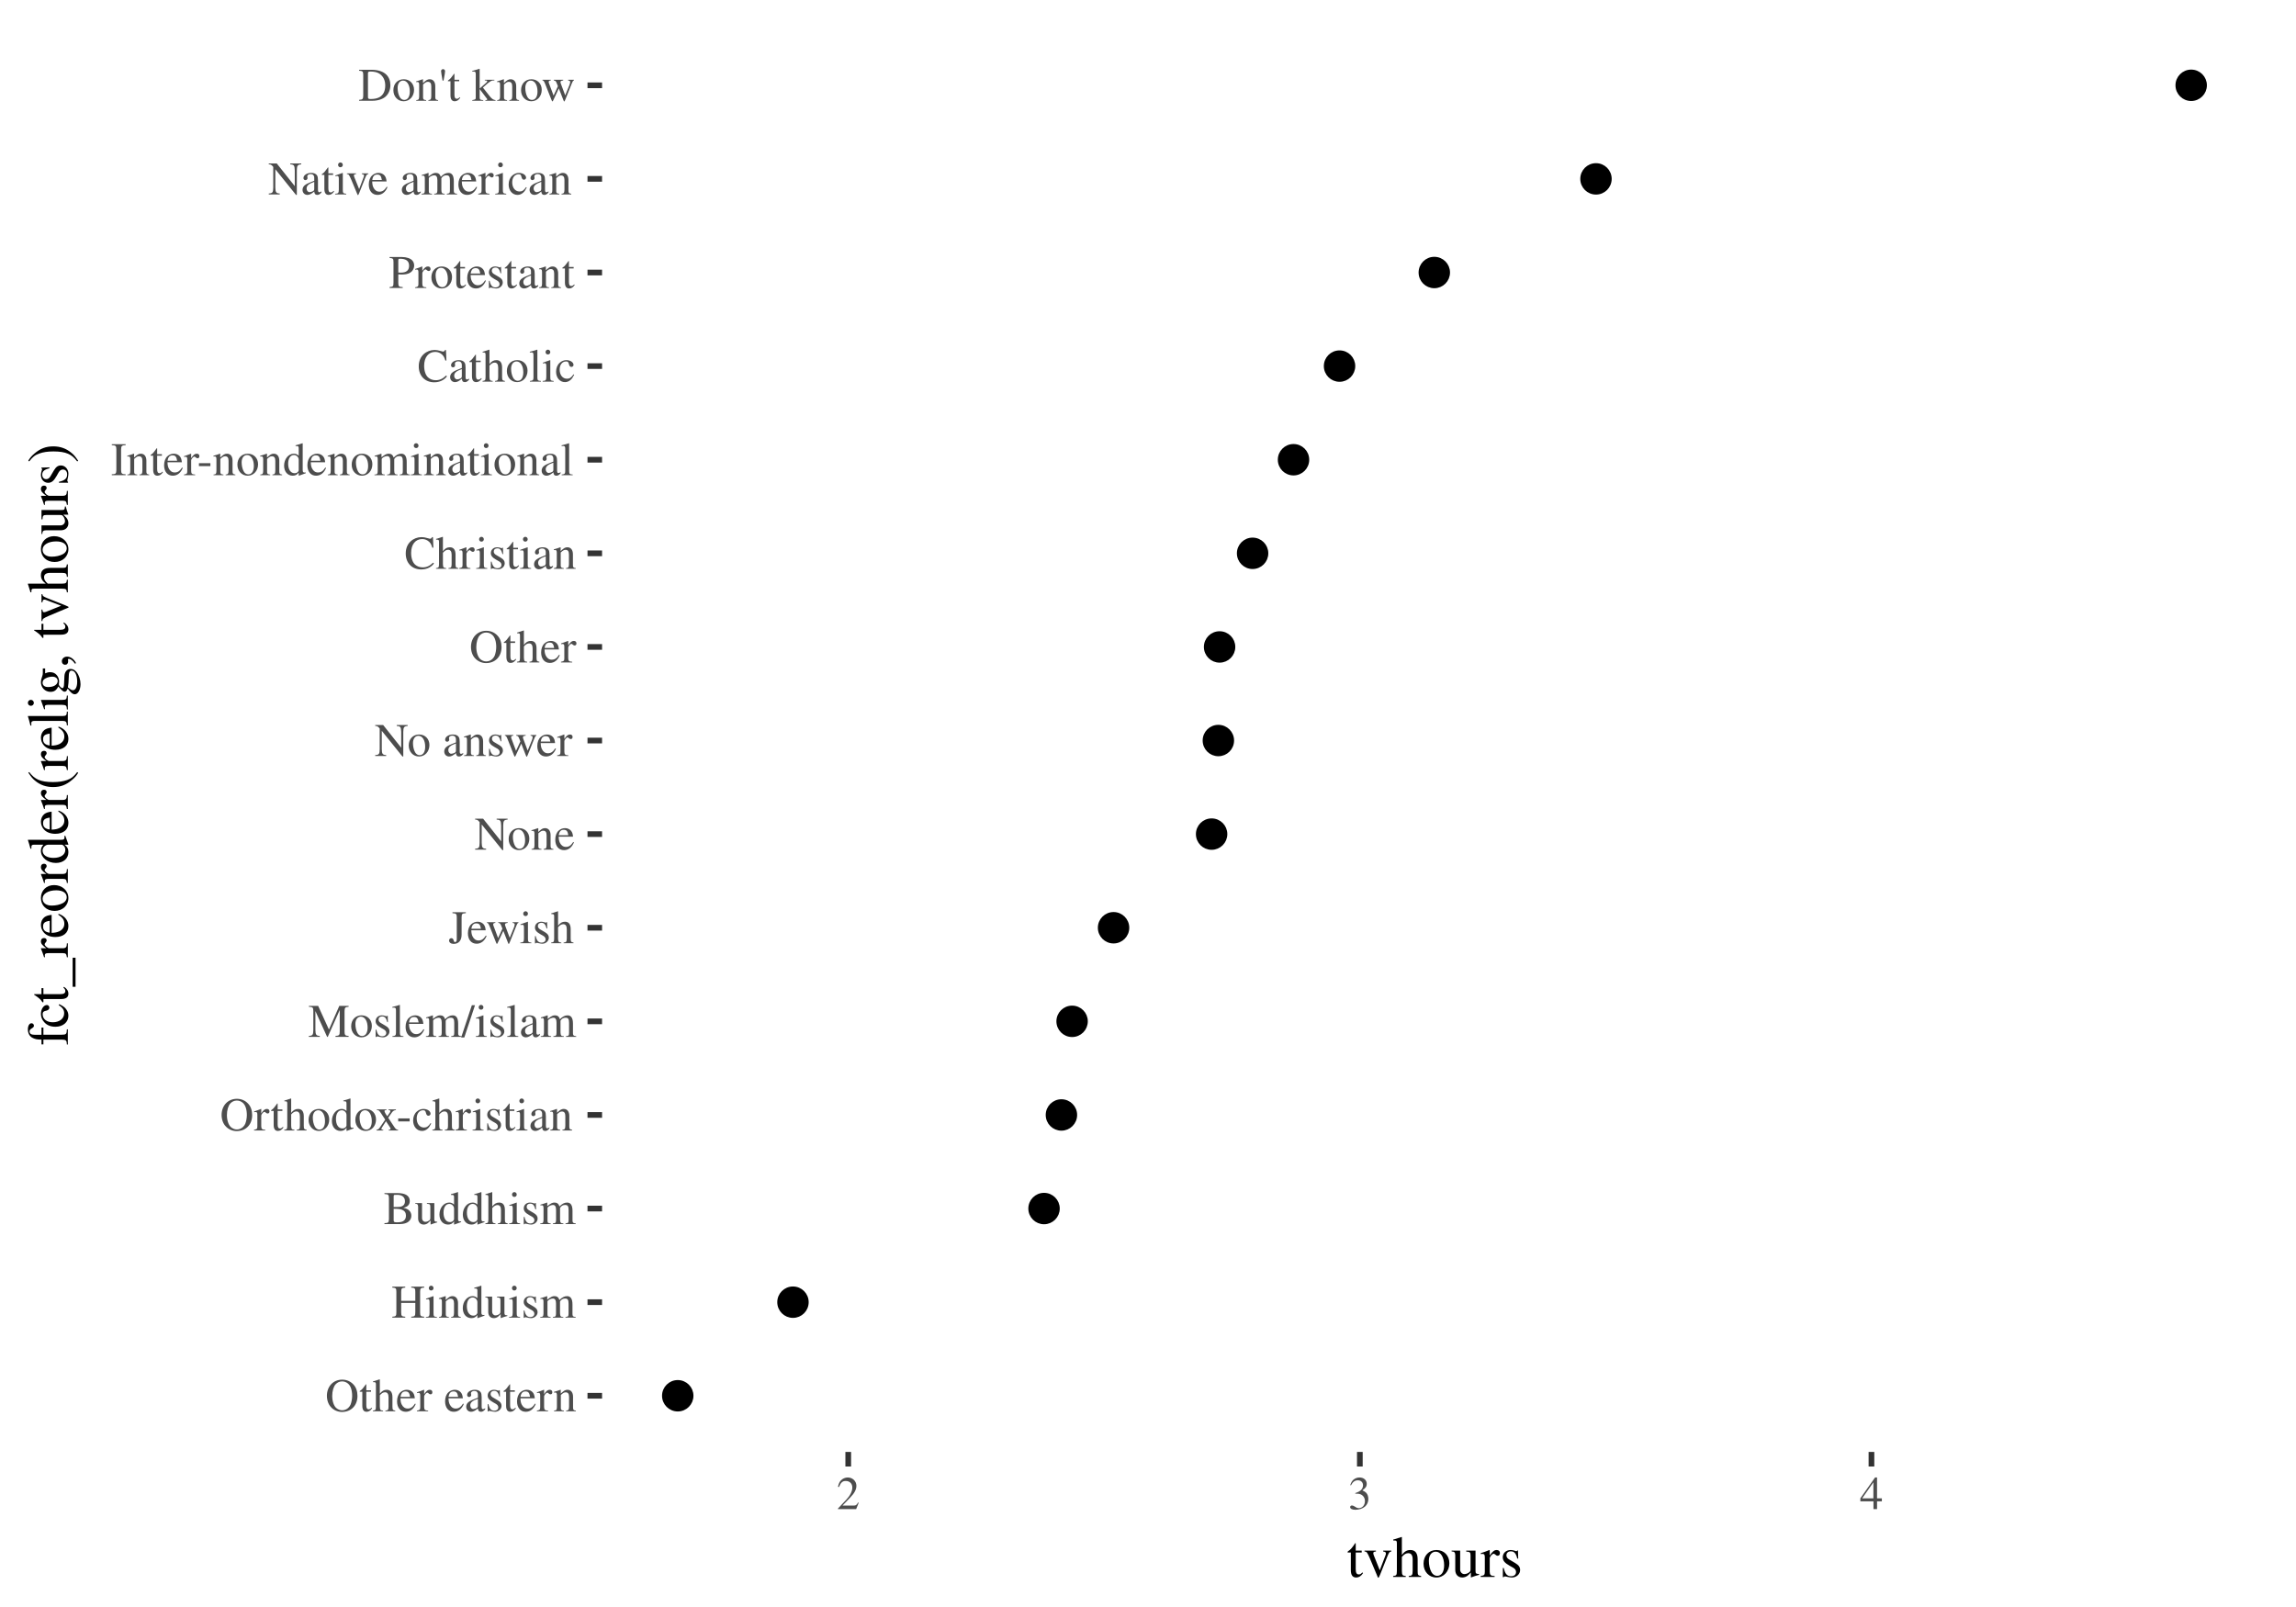
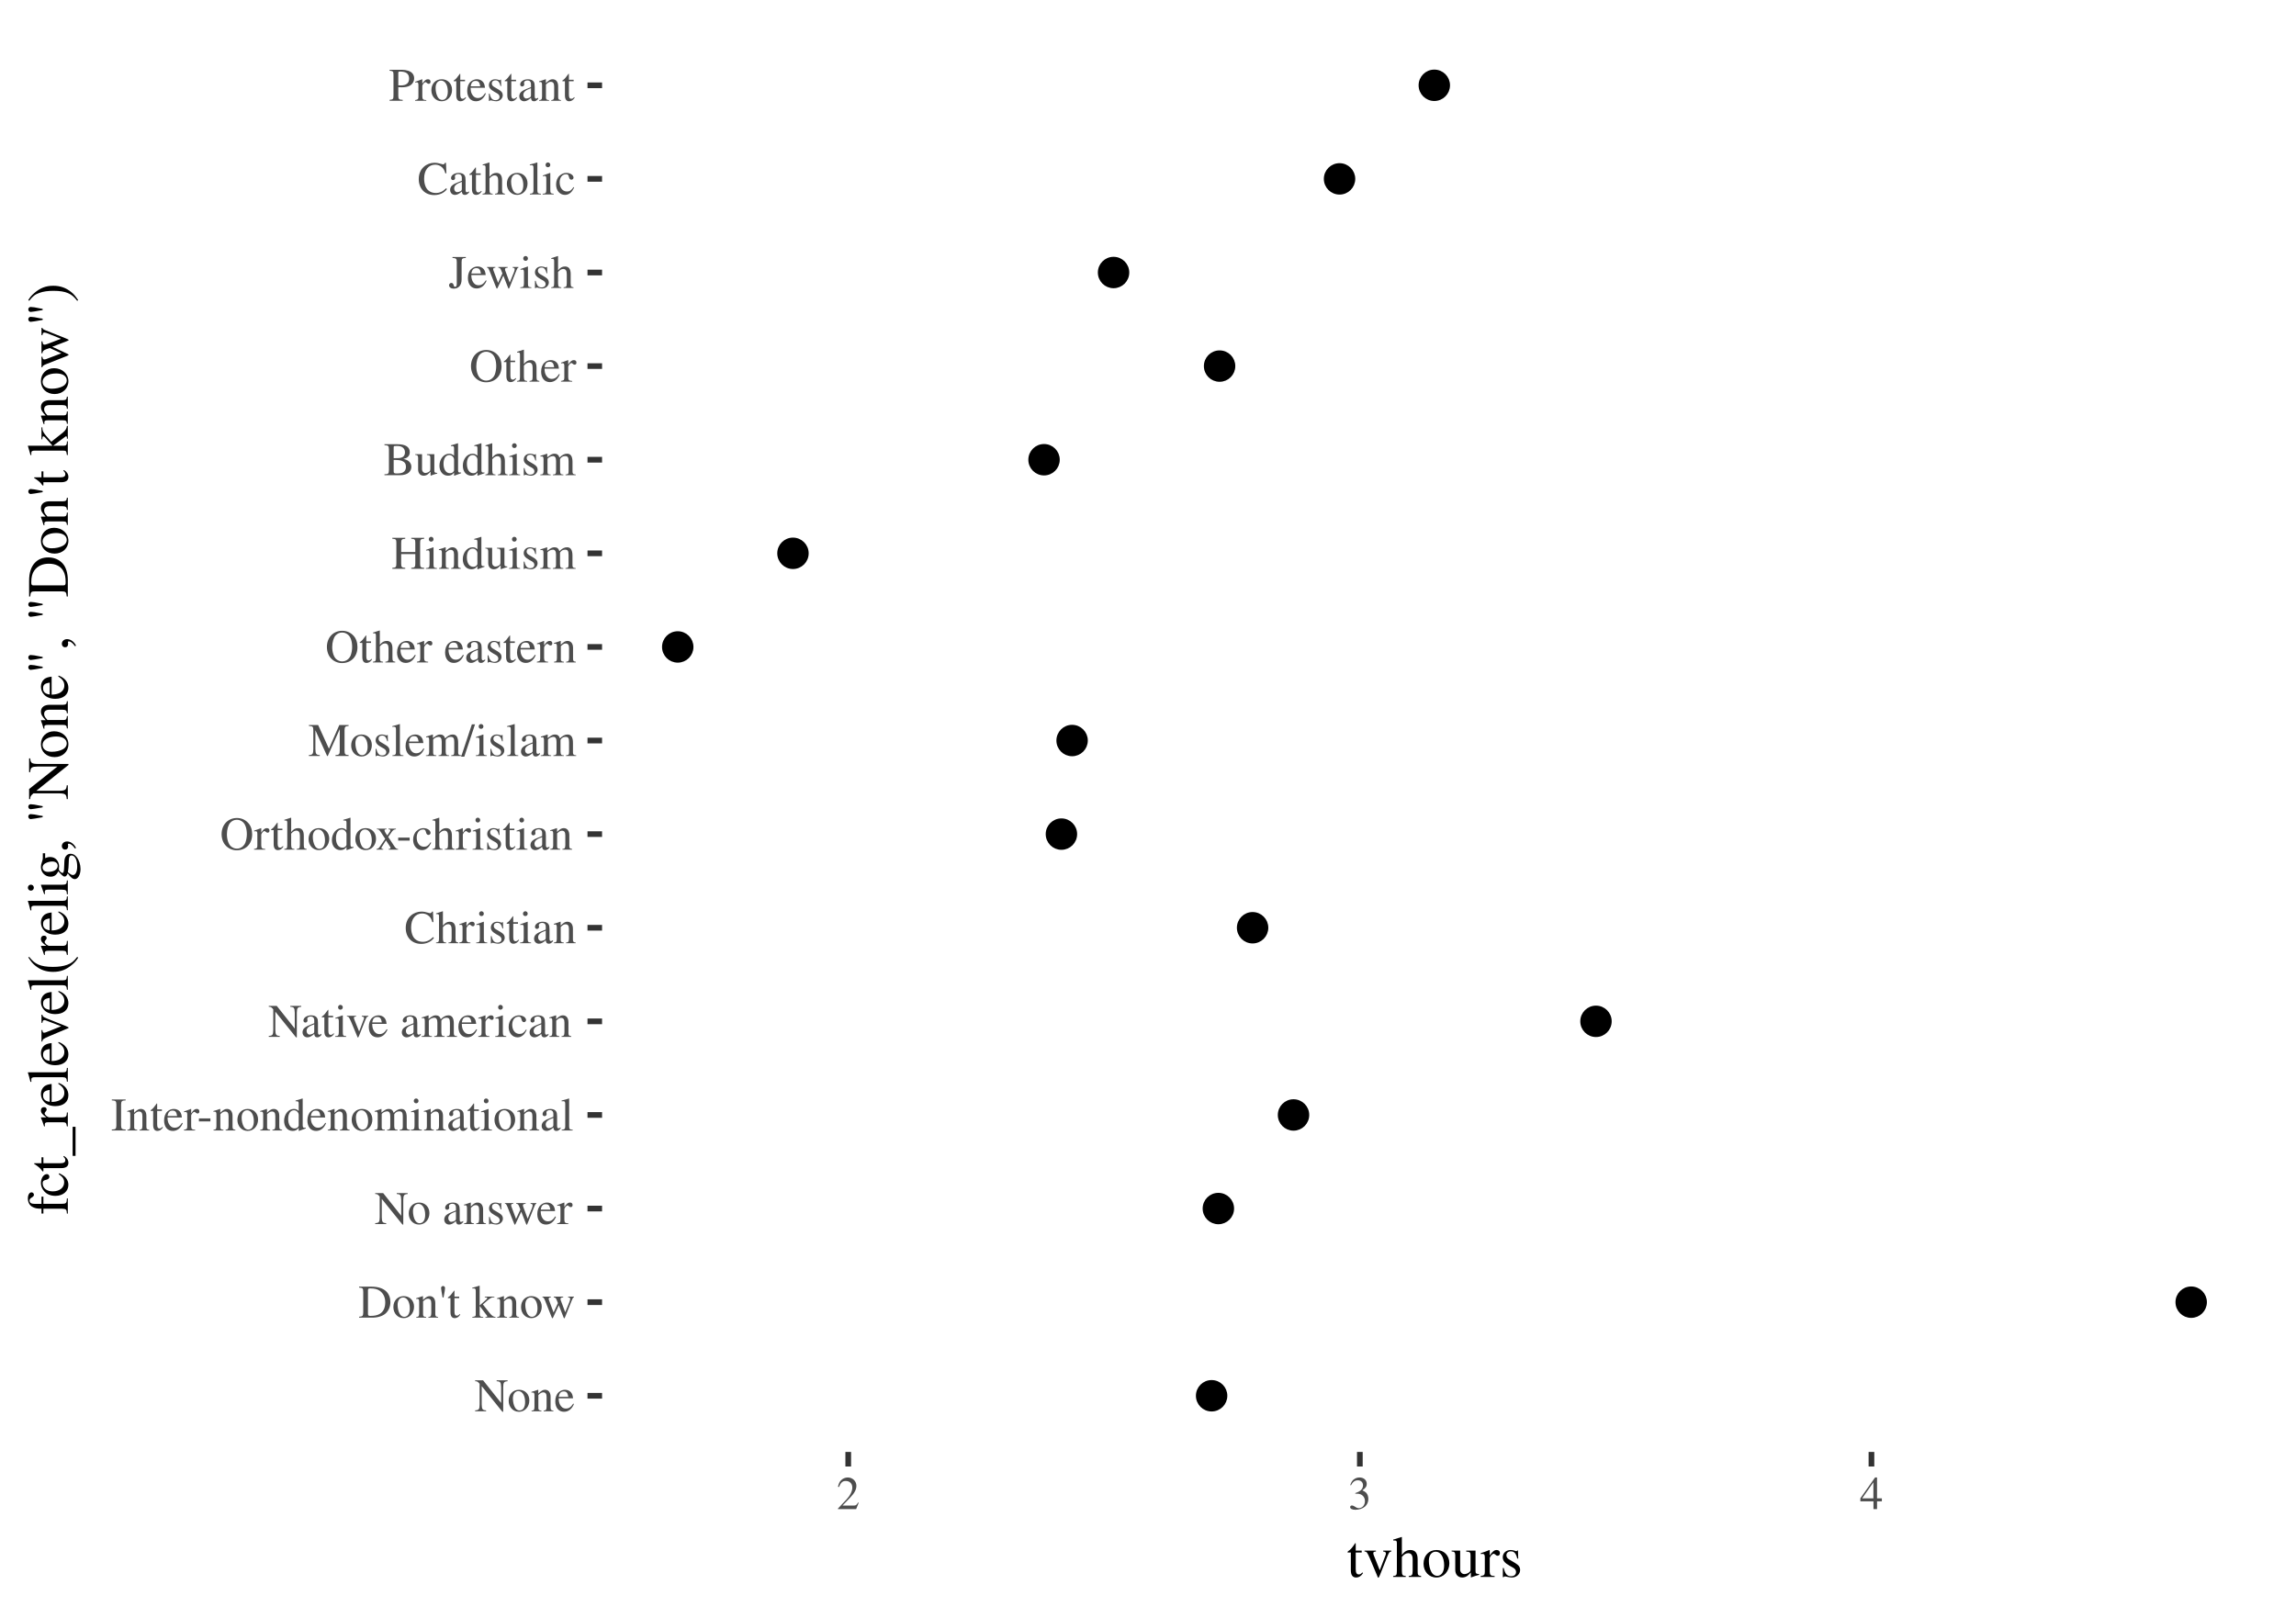
<svg xmlns="http://www.w3.org/2000/svg" viewBox="0 0 432.00 302.40">
  <defs>
    <style type="text/css">
    line, polyline, path, rect, circle {
      fill: none;
      stroke: #000000;
      stroke-linecap: round;
      stroke-linejoin: round;
      stroke-miterlimit: 10.00;
    }
  </style>
  </defs>
  <rect width="100%" height="100%" style="stroke: none; fill: #FFFFFF;" />
  <defs>
    <clipPath id="cpMTEzLjI4fDQyNi41MjF8MjczLjIyfDUuNDc5NDU=">
      <rect x="113.28" y="5.48" width="313.24" height="267.74" />
    </clipPath>
  </defs>
-   <circle cx="229.24" cy="139.35" r="1.95pt" style="stroke-width: 0.71; fill: #000000;" clip-path="url(#cpMTEzLjI4fDQyNi41MjF8MjczLjIyfDUuNDc5NDU=)" />
-   <circle cx="412.28" cy="16.05" r="1.95pt" style="stroke-width: 0.71; fill: #000000;" clip-path="url(#cpMTEzLjI4fDQyNi41MjF8MjczLjIyfDUuNDc5NDU=)" />
-   <circle cx="243.38" cy="86.51" r="1.95pt" style="stroke-width: 0.71; fill: #000000;" clip-path="url(#cpMTEzLjI4fDQyNi41MjF8MjczLjIyfDUuNDc5NDU=)" />
-   <circle cx="300.29" cy="33.66" r="1.95pt" style="stroke-width: 0.71; fill: #000000;" clip-path="url(#cpMTEzLjI4fDQyNi41MjF8MjczLjIyfDUuNDc5NDU=)" />
-   <circle cx="235.68" cy="104.12" r="1.95pt" style="stroke-width: 0.71; fill: #000000;" clip-path="url(#cpMTEzLjI4fDQyNi41MjF8MjczLjIyfDUuNDc5NDU=)" />
-   <circle cx="199.71" cy="209.81" r="1.95pt" style="stroke-width: 0.71; fill: #000000;" clip-path="url(#cpMTEzLjI4fDQyNi41MjF8MjczLjIyfDUuNDc5NDU=)" />
-   <circle cx="201.72" cy="192.19" r="1.95pt" style="stroke-width: 0.71; fill: #000000;" clip-path="url(#cpMTEzLjI4fDQyNi41MjF8MjczLjIyfDUuNDc5NDU=)" />
-   <circle cx="127.52" cy="262.65" r="1.95pt" style="stroke-width: 0.71; fill: #000000;" clip-path="url(#cpMTEzLjI4fDQyNi41MjF8MjczLjIyfDUuNDc5NDU=)" />
-   <circle cx="149.20" cy="245.04" r="1.95pt" style="stroke-width: 0.71; fill: #000000;" clip-path="url(#cpMTEzLjI4fDQyNi41MjF8MjczLjIyfDUuNDc5NDU=)" />
-   <circle cx="196.44" cy="227.42" r="1.95pt" style="stroke-width: 0.71; fill: #000000;" clip-path="url(#cpMTEzLjI4fDQyNi41MjF8MjczLjIyfDUuNDc5NDU=)" />
-   <circle cx="229.47" cy="121.74" r="1.95pt" style="stroke-width: 0.71; fill: #000000;" clip-path="url(#cpMTEzLjI4fDQyNi41MjF8MjczLjIyfDUuNDc5NDU=)" />
-   <circle cx="227.97" cy="156.96" r="1.95pt" style="stroke-width: 0.71; fill: #000000;" clip-path="url(#cpMTEzLjI4fDQyNi41MjF8MjczLjIyfDUuNDc5NDU=)" />
-   <circle cx="209.52" cy="174.58" r="1.95pt" style="stroke-width: 0.71; fill: #000000;" clip-path="url(#cpMTEzLjI4fDQyNi41MjF8MjczLjIyfDUuNDc5NDU=)" />
-   <circle cx="252.04" cy="68.89" r="1.95pt" style="stroke-width: 0.71; fill: #000000;" clip-path="url(#cpMTEzLjI4fDQyNi41MjF8MjczLjIyfDUuNDc5NDU=)" />
-   <circle cx="269.87" cy="51.28" r="1.95pt" style="stroke-width: 0.71; fill: #000000;" clip-path="url(#cpMTEzLjI4fDQyNi41MjF8MjczLjIyfDUuNDc5NDU=)" />
+   <circle cx="229.24" cy="227.42" r="1.95pt" style="stroke-width: 0.71; fill: #000000;" clip-path="url(#cpMTEzLjI4fDQyNi41MjF8MjczLjIyfDUuNDc5NDU=)" />
+   <circle cx="412.28" cy="245.04" r="1.95pt" style="stroke-width: 0.71; fill: #000000;" clip-path="url(#cpMTEzLjI4fDQyNi41MjF8MjczLjIyfDUuNDc5NDU=)" />
+   <circle cx="243.38" cy="209.81" r="1.95pt" style="stroke-width: 0.71; fill: #000000;" clip-path="url(#cpMTEzLjI4fDQyNi41MjF8MjczLjIyfDUuNDc5NDU=)" />
+   <circle cx="300.29" cy="192.19" r="1.95pt" style="stroke-width: 0.71; fill: #000000;" clip-path="url(#cpMTEzLjI4fDQyNi41MjF8MjczLjIyfDUuNDc5NDU=)" />
+   <circle cx="235.68" cy="174.58" r="1.95pt" style="stroke-width: 0.71; fill: #000000;" clip-path="url(#cpMTEzLjI4fDQyNi41MjF8MjczLjIyfDUuNDc5NDU=)" />
+   <circle cx="199.71" cy="156.96" r="1.95pt" style="stroke-width: 0.71; fill: #000000;" clip-path="url(#cpMTEzLjI4fDQyNi41MjF8MjczLjIyfDUuNDc5NDU=)" />
+   <circle cx="201.72" cy="139.35" r="1.95pt" style="stroke-width: 0.71; fill: #000000;" clip-path="url(#cpMTEzLjI4fDQyNi41MjF8MjczLjIyfDUuNDc5NDU=)" />
+   <circle cx="127.52" cy="121.74" r="1.95pt" style="stroke-width: 0.71; fill: #000000;" clip-path="url(#cpMTEzLjI4fDQyNi41MjF8MjczLjIyfDUuNDc5NDU=)" />
+   <circle cx="149.20" cy="104.12" r="1.95pt" style="stroke-width: 0.71; fill: #000000;" clip-path="url(#cpMTEzLjI4fDQyNi41MjF8MjczLjIyfDUuNDc5NDU=)" />
+   <circle cx="196.44" cy="86.51" r="1.95pt" style="stroke-width: 0.71; fill: #000000;" clip-path="url(#cpMTEzLjI4fDQyNi41MjF8MjczLjIyfDUuNDc5NDU=)" />
+   <circle cx="229.47" cy="68.89" r="1.95pt" style="stroke-width: 0.71; fill: #000000;" clip-path="url(#cpMTEzLjI4fDQyNi41MjF8MjczLjIyfDUuNDc5NDU=)" />
+   <circle cx="227.97" cy="262.65" r="1.95pt" style="stroke-width: 0.71; fill: #000000;" clip-path="url(#cpMTEzLjI4fDQyNi41MjF8MjczLjIyfDUuNDc5NDU=)" />
+   <circle cx="209.52" cy="51.28" r="1.95pt" style="stroke-width: 0.71; fill: #000000;" clip-path="url(#cpMTEzLjI4fDQyNi41MjF8MjczLjIyfDUuNDc5NDU=)" />
+   <circle cx="252.04" cy="33.66" r="1.95pt" style="stroke-width: 0.71; fill: #000000;" clip-path="url(#cpMTEzLjI4fDQyNi41MjF8MjczLjIyfDUuNDc5NDU=)" />
+   <circle cx="269.87" cy="16.05" r="1.95pt" style="stroke-width: 0.71; fill: #000000;" clip-path="url(#cpMTEzLjI4fDQyNi41MjF8MjczLjIyfDUuNDc5NDU=)" />
  <defs>
    <clipPath id="cpMHw0MzJ8MzAyLjR8MA==">
      <rect x="0.00" y="0.00" width="432.00" height="302.40" />
    </clipPath>
  </defs>
  <g clip-path="url(#cpMHw0MzJ8MzAyLjR8MA==)">
-     <text x="61.21" y="265.57" style="font-size: 8.80px; fill: #4D4D4D; font-family: Nimbus Roman No9 L;" textLength="47.14px" lengthAdjust="spacingAndGlyphs">Other eastern</text>
+     <text x="89.29" y="265.57" style="font-size: 8.80px; fill: #4D4D4D; font-family: Nimbus Roman No9 L;" textLength="19.05px" lengthAdjust="spacingAndGlyphs">None</text>
  </g>
  <g clip-path="url(#cpMHw0MzJ8MzAyLjR8MA==)">
-     <text x="73.64" y="247.95" style="font-size: 8.80px; fill: #4D4D4D; font-family: Nimbus Roman No9 L;" textLength="34.70px" lengthAdjust="spacingAndGlyphs">Hinduism</text>
+     <text x="67.42" y="247.95" style="font-size: 8.80px; fill: #4D4D4D; font-family: Nimbus Roman No9 L;" textLength="40.92px" lengthAdjust="spacingAndGlyphs">Don't know</text>
  </g>
  <g clip-path="url(#cpMHw0MzJ8MzAyLjR8MA==)">
-     <text x="72.18" y="230.34" style="font-size: 8.80px; fill: #4D4D4D; font-family: Nimbus Roman No9 L;" textLength="36.17px" lengthAdjust="spacingAndGlyphs">Buddhism</text>
+     <text x="70.49" y="230.34" style="font-size: 8.80px; fill: #4D4D4D; font-family: Nimbus Roman No9 L;" textLength="37.86px" lengthAdjust="spacingAndGlyphs">No answer</text>
  </g>
  <g clip-path="url(#cpMHw0MzJ8MzAyLjR8MA==)">
-     <text x="41.40" y="212.72" style="font-size: 8.80px; fill: #4D4D4D; font-family: Nimbus Roman No9 L;" textLength="66.94px" lengthAdjust="spacingAndGlyphs">Orthodox-christian</text>
+     <text x="20.88" y="212.72" style="font-size: 8.80px; fill: #4D4D4D; font-family: Nimbus Roman No9 L;" textLength="87.47px" lengthAdjust="spacingAndGlyphs">Inter-nondenominational</text>
  </g>
  <g clip-path="url(#cpMHw0MzJ8MzAyLjR8MA==)">
-     <text x="58.00" y="195.11" style="font-size: 8.80px; fill: #4D4D4D; font-family: Nimbus Roman No9 L;" textLength="50.34px" lengthAdjust="spacingAndGlyphs">Moslem/islam</text>
+     <text x="50.46" y="195.11" style="font-size: 8.80px; fill: #4D4D4D; font-family: Nimbus Roman No9 L;" textLength="57.89px" lengthAdjust="spacingAndGlyphs">Native american</text>
  </g>
  <g clip-path="url(#cpMHw0MzJ8MzAyLjR8MA==)">
-     <text x="84.40" y="177.49" style="font-size: 8.80px; fill: #4D4D4D; font-family: Nimbus Roman No9 L;" textLength="23.95px" lengthAdjust="spacingAndGlyphs">Jewish</text>
+     <text x="76.09" y="177.49" style="font-size: 8.80px; fill: #4D4D4D; font-family: Nimbus Roman No9 L;" textLength="32.26px" lengthAdjust="spacingAndGlyphs">Christian</text>
  </g>
  <g clip-path="url(#cpMHw0MzJ8MzAyLjR8MA==)">
-     <text x="89.29" y="159.88" style="font-size: 8.80px; fill: #4D4D4D; font-family: Nimbus Roman No9 L;" textLength="19.05px" lengthAdjust="spacingAndGlyphs">None</text>
+     <text x="41.40" y="159.88" style="font-size: 8.80px; fill: #4D4D4D; font-family: Nimbus Roman No9 L;" textLength="66.94px" lengthAdjust="spacingAndGlyphs">Orthodox-christian</text>
  </g>
  <g clip-path="url(#cpMHw0MzJ8MzAyLjR8MA==)">
-     <text x="70.49" y="142.26" style="font-size: 8.80px; fill: #4D4D4D; font-family: Nimbus Roman No9 L;" textLength="37.86px" lengthAdjust="spacingAndGlyphs">No answer</text>
+     <text x="58.00" y="142.26" style="font-size: 8.80px; fill: #4D4D4D; font-family: Nimbus Roman No9 L;" textLength="50.34px" lengthAdjust="spacingAndGlyphs">Moslem/islam</text>
  </g>
  <g clip-path="url(#cpMHw0MzJ8MzAyLjR8MA==)">
-     <text x="88.32" y="124.65" style="font-size: 8.80px; fill: #4D4D4D; font-family: Nimbus Roman No9 L;" textLength="20.03px" lengthAdjust="spacingAndGlyphs">Other</text>
+     <text x="61.21" y="124.65" style="font-size: 8.80px; fill: #4D4D4D; font-family: Nimbus Roman No9 L;" textLength="47.14px" lengthAdjust="spacingAndGlyphs">Other eastern</text>
  </g>
  <g clip-path="url(#cpMHw0MzJ8MzAyLjR8MA==)">
-     <text x="76.09" y="107.03" style="font-size: 8.80px; fill: #4D4D4D; font-family: Nimbus Roman No9 L;" textLength="32.26px" lengthAdjust="spacingAndGlyphs">Christian</text>
+     <text x="73.64" y="107.03" style="font-size: 8.80px; fill: #4D4D4D; font-family: Nimbus Roman No9 L;" textLength="34.70px" lengthAdjust="spacingAndGlyphs">Hinduism</text>
  </g>
  <g clip-path="url(#cpMHw0MzJ8MzAyLjR8MA==)">
-     <text x="20.88" y="89.42" style="font-size: 8.80px; fill: #4D4D4D; font-family: Nimbus Roman No9 L;" textLength="87.47px" lengthAdjust="spacingAndGlyphs">Inter-nondenominational</text>
+     <text x="72.18" y="89.42" style="font-size: 8.80px; fill: #4D4D4D; font-family: Nimbus Roman No9 L;" textLength="36.17px" lengthAdjust="spacingAndGlyphs">Buddhism</text>
  </g>
  <g clip-path="url(#cpMHw0MzJ8MzAyLjR8MA==)">
-     <text x="78.54" y="71.81" style="font-size: 8.80px; fill: #4D4D4D; font-family: Nimbus Roman No9 L;" textLength="29.81px" lengthAdjust="spacingAndGlyphs">Catholic</text>
+     <text x="88.32" y="71.81" style="font-size: 8.80px; fill: #4D4D4D; font-family: Nimbus Roman No9 L;" textLength="20.03px" lengthAdjust="spacingAndGlyphs">Other</text>
  </g>
  <g clip-path="url(#cpMHw0MzJ8MzAyLjR8MA==)">
-     <text x="73.16" y="54.19" style="font-size: 8.80px; fill: #4D4D4D; font-family: Nimbus Roman No9 L;" textLength="35.19px" lengthAdjust="spacingAndGlyphs">Protestant</text>
+     <text x="84.40" y="54.19" style="font-size: 8.80px; fill: #4D4D4D; font-family: Nimbus Roman No9 L;" textLength="23.95px" lengthAdjust="spacingAndGlyphs">Jewish</text>
  </g>
  <g clip-path="url(#cpMHw0MzJ8MzAyLjR8MA==)">
-     <text x="50.46" y="36.58" style="font-size: 8.80px; fill: #4D4D4D; font-family: Nimbus Roman No9 L;" textLength="57.89px" lengthAdjust="spacingAndGlyphs">Native american</text>
+     <text x="78.54" y="36.58" style="font-size: 8.80px; fill: #4D4D4D; font-family: Nimbus Roman No9 L;" textLength="29.81px" lengthAdjust="spacingAndGlyphs">Catholic</text>
  </g>
  <g clip-path="url(#cpMHw0MzJ8MzAyLjR8MA==)">
-     <text x="67.42" y="18.96" style="font-size: 8.80px; fill: #4D4D4D; font-family: Nimbus Roman No9 L;" textLength="40.92px" lengthAdjust="spacingAndGlyphs">Don't know</text>
+     <text x="73.16" y="18.96" style="font-size: 8.80px; fill: #4D4D4D; font-family: Nimbus Roman No9 L;" textLength="35.19px" lengthAdjust="spacingAndGlyphs">Protestant</text>
  </g>
  <polyline points="110.54,262.65 113.28,262.65 " style="stroke-width: 1.07; stroke: #333333; stroke-linecap: butt;" clip-path="url(#cpMHw0MzJ8MzAyLjR8MA==)" />
  <polyline points="110.54,245.04 113.28,245.04 " style="stroke-width: 1.07; stroke: #333333; stroke-linecap: butt;" clip-path="url(#cpMHw0MzJ8MzAyLjR8MA==)" />
  <polyline points="110.54,227.42 113.28,227.42 " style="stroke-width: 1.07; stroke: #333333; stroke-linecap: butt;" clip-path="url(#cpMHw0MzJ8MzAyLjR8MA==)" />
  <polyline points="110.54,209.81 113.28,209.81 " style="stroke-width: 1.07; stroke: #333333; stroke-linecap: butt;" clip-path="url(#cpMHw0MzJ8MzAyLjR8MA==)" />
  <polyline points="110.54,192.19 113.28,192.19 " style="stroke-width: 1.07; stroke: #333333; stroke-linecap: butt;" clip-path="url(#cpMHw0MzJ8MzAyLjR8MA==)" />
  <polyline points="110.54,174.58 113.28,174.58 " style="stroke-width: 1.07; stroke: #333333; stroke-linecap: butt;" clip-path="url(#cpMHw0MzJ8MzAyLjR8MA==)" />
  <polyline points="110.54,156.96 113.28,156.96 " style="stroke-width: 1.07; stroke: #333333; stroke-linecap: butt;" clip-path="url(#cpMHw0MzJ8MzAyLjR8MA==)" />
  <polyline points="110.54,139.35 113.28,139.35 " style="stroke-width: 1.07; stroke: #333333; stroke-linecap: butt;" clip-path="url(#cpMHw0MzJ8MzAyLjR8MA==)" />
  <polyline points="110.54,121.74 113.28,121.74 " style="stroke-width: 1.07; stroke: #333333; stroke-linecap: butt;" clip-path="url(#cpMHw0MzJ8MzAyLjR8MA==)" />
  <polyline points="110.54,104.12 113.28,104.12 " style="stroke-width: 1.07; stroke: #333333; stroke-linecap: butt;" clip-path="url(#cpMHw0MzJ8MzAyLjR8MA==)" />
  <polyline points="110.54,86.51 113.28,86.51 " style="stroke-width: 1.07; stroke: #333333; stroke-linecap: butt;" clip-path="url(#cpMHw0MzJ8MzAyLjR8MA==)" />
  <polyline points="110.54,68.89 113.28,68.89 " style="stroke-width: 1.07; stroke: #333333; stroke-linecap: butt;" clip-path="url(#cpMHw0MzJ8MzAyLjR8MA==)" />
  <polyline points="110.54,51.28 113.28,51.28 " style="stroke-width: 1.07; stroke: #333333; stroke-linecap: butt;" clip-path="url(#cpMHw0MzJ8MzAyLjR8MA==)" />
  <polyline points="110.54,33.66 113.28,33.66 " style="stroke-width: 1.07; stroke: #333333; stroke-linecap: butt;" clip-path="url(#cpMHw0MzJ8MzAyLjR8MA==)" />
  <polyline points="110.54,16.05 113.28,16.05 " style="stroke-width: 1.07; stroke: #333333; stroke-linecap: butt;" clip-path="url(#cpMHw0MzJ8MzAyLjR8MA==)" />
  <polyline points="159.60,275.96 159.60,273.22 " style="stroke-width: 1.07; stroke: #333333; stroke-linecap: butt;" clip-path="url(#cpMHw0MzJ8MzAyLjR8MA==)" />
  <polyline points="255.86,275.96 255.86,273.22 " style="stroke-width: 1.07; stroke: #333333; stroke-linecap: butt;" clip-path="url(#cpMHw0MzJ8MzAyLjR8MA==)" />
  <polyline points="352.12,275.96 352.12,273.22 " style="stroke-width: 1.07; stroke: #333333; stroke-linecap: butt;" clip-path="url(#cpMHw0MzJ8MzAyLjR8MA==)" />
  <g clip-path="url(#cpMHw0MzJ8MzAyLjR8MA==)">
    <text x="157.40" y="283.98" style="font-size: 8.80px; fill: #4D4D4D; font-family: Nimbus Roman No9 L;" textLength="4.40px" lengthAdjust="spacingAndGlyphs">2</text>
  </g>
  <g clip-path="url(#cpMHw0MzJ8MzAyLjR8MA==)">
    <text x="253.66" y="283.98" style="font-size: 8.80px; fill: #4D4D4D; font-family: Nimbus Roman No9 L;" textLength="4.40px" lengthAdjust="spacingAndGlyphs">3</text>
  </g>
  <g clip-path="url(#cpMHw0MzJ8MzAyLjR8MA==)">
    <text x="349.92" y="283.98" style="font-size: 8.80px; fill: #4D4D4D; font-family: Nimbus Roman No9 L;" textLength="4.40px" lengthAdjust="spacingAndGlyphs">4</text>
  </g>
  <g clip-path="url(#cpMHw0MzJ8MzAyLjR8MA==)">
    <text x="253.40" y="296.74" style="font-size: 11.00px; font-family: Nimbus Roman No9 L;" textLength="33.00px" lengthAdjust="spacingAndGlyphs">tvhours</text>
  </g>
  <g clip-path="url(#cpMHw0MzJ8MzAyLjR8MA==)">
-     <text transform="translate(12.76,196.77) rotate(-90)" style="font-size: 11.00px; font-family: Nimbus Roman No9 L;" textLength="114.85px" lengthAdjust="spacingAndGlyphs">fct_reorder(relig, tvhours)</text>
+     <text transform="translate(12.76,228.59) rotate(-90)" style="font-size: 11.00px; font-family: Nimbus Roman No9 L;" textLength="178.47px" lengthAdjust="spacingAndGlyphs">fct_relevel(relig, "None", "Don't know")</text>
  </g>
</svg>
